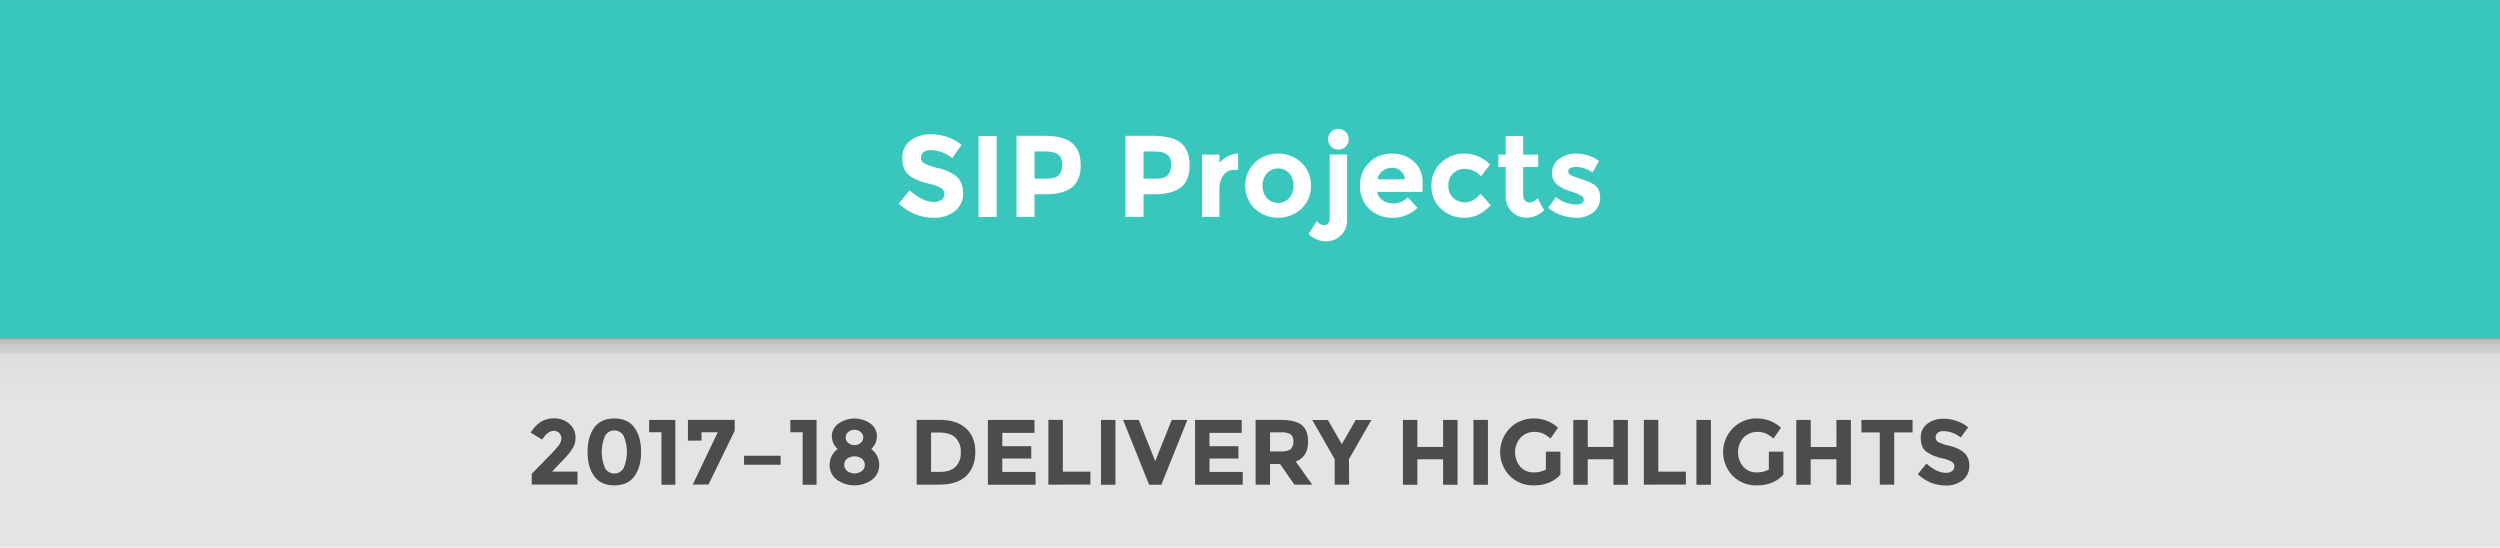
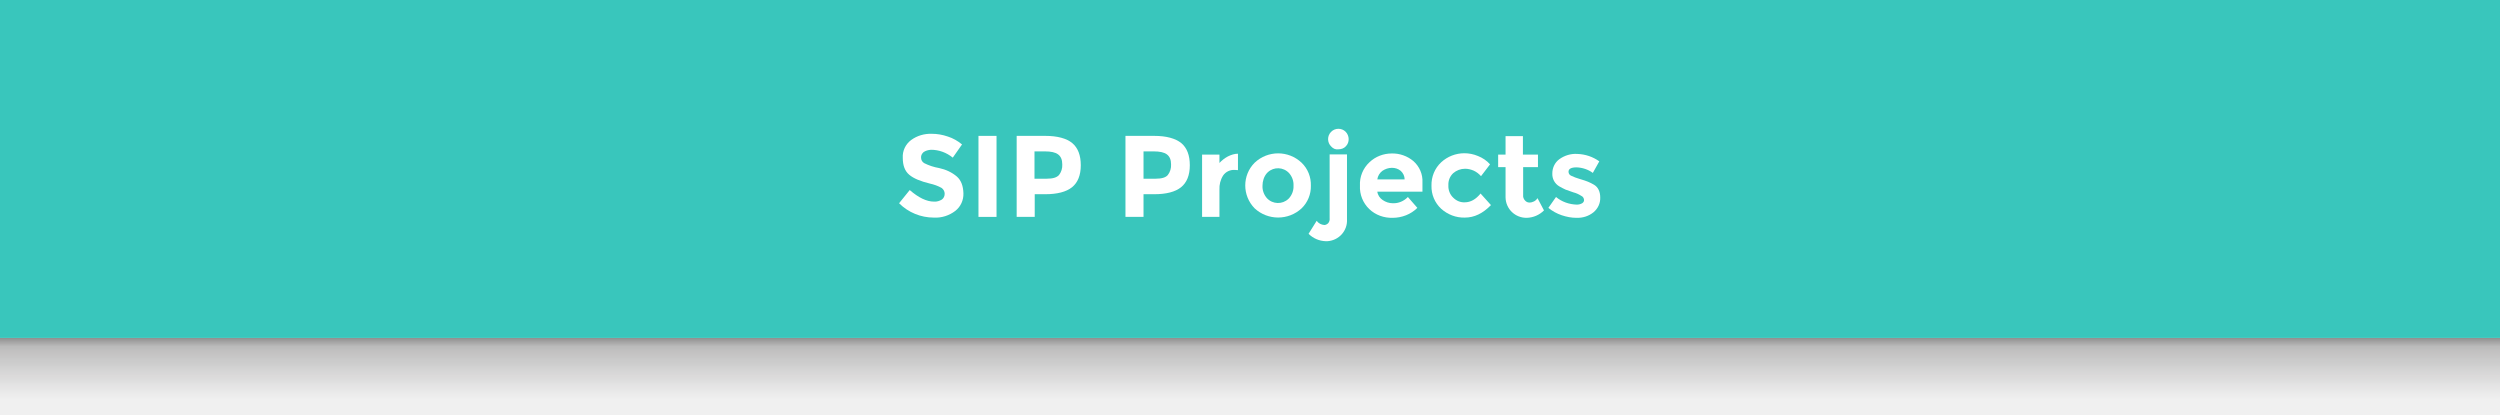
- <svg xmlns="http://www.w3.org/2000/svg" viewBox="0 0 1080 236.5">
-   <defs>
-     <style>.cls-1{fill:none;}.cls-2{fill:#fff;}.cls-3{fill:url(#linear-gradient);}.cls-4{clip-path:url(#clip-path);}.cls-5{fill:#39c6bc;}.cls-6{clip-path:url(#clip-path-2);}.cls-7{opacity:0.7;}.cls-8{fill:#f1f1f2;}.cls-9{fill:#d3d4d6;opacity:0.5;}.cls-10{fill:#4c4c4e;}.cls-11{fill:#dbdcde;}</style>
-     <linearGradient id="linear-gradient" x1="540" y1="172.69" x2="540" y2="146.03" gradientUnits="userSpaceOnUse">
-       <stop offset="0.01" stop-color="#231f20" stop-opacity="0" />
-       <stop offset="0.86" stop-color="#0f0d0d" stop-opacity="0.23" />
-       <stop offset="1" stop-opacity="0.4" />
+ <svg xmlns="http://www.w3.org/2000/svg" xmlns:xlink="http://www.w3.org/1999/xlink" version="1.1" id="Layer_1" x="0px" y="0px" viewBox="0 0 1080 178.9" style="enable-background:new 0 0 1080 178.9;" xml:space="preserve">
+   <style type="text/css">
+ 	.st0{fill:url(#SVGID_1_);}
+ 	.st1{clip-path:url(#SVGID_3_);}
+ 	.st2{fill:#39C6BC;}
+ 	.st3{fill:#FFFFFF;}
+ 	.st4{fill:#DBDCDE;}
+ </style>
+   <g id="Ui">
+     <linearGradient id="SVGID_1_" gradientUnits="userSpaceOnUse" x1="540" y1="63.2" x2="540" y2="89.86" gradientTransform="matrix(1 0 0 -1 0 235.89)">
+       <stop offset="1.000000e-02" style="stop-color:#231F20;stop-opacity:0" />
+       <stop offset="0.86" style="stop-color:#0F0D0D;stop-opacity:0.23" />
+       <stop offset="1" style="stop-color:#000000;stop-opacity:0.4" />
    </linearGradient>
-     <clipPath id="clip-path">
-       <rect class="cls-1" width="1080" height="146.03" />
-     </clipPath>
-     <clipPath id="clip-path-2">
-       <rect class="cls-1" y="146.2" width="1080" height="381" />
-     </clipPath>
-   </defs>
-   <g id="Ui">
-     <rect class="cls-2" y="146.03" width="1080" height="1589.98" />
-     <rect class="cls-3" y="146.03" width="1080" height="26.66" />
-     <g class="cls-4">
-       <path class="cls-5" d="M1108.52,0H-18.37a10,10,0,0,0-10,10V146H1118.52V10A10,10,0,0,0,1108.52,0Z" />
+     <rect y="146" class="st0" width="1080" height="26.7" />
+     <g>
+       <defs>
+         <rect id="SVGID_2_" y="0" width="1080" height="146" />
+       </defs>
+       <clipPath id="SVGID_3_">
+         <use xlink:href="#SVGID_2_" style="overflow:visible;" />
+       </clipPath>
+       <g class="st1">
+         <path class="st2" d="M1108.5,0H-18.4c-5.5,0-10,4.5-10,10v136h1146.9V10C1118.5,4.5,1114,0,1108.5,0z" />
+       </g>
    </g>
-     <path class="cls-2" d="M399,65.7a3,3,0,0,0-1.12,2.45,2.77,2.77,0,0,0,1.38,2.42,25.13,25.13,0,0,0,6.35,2.13,17.89,17.89,0,0,1,7.72,3.68q2.75,2.45,2.75,7.15a9.44,9.44,0,0,1-3.52,7.63,14.06,14.06,0,0,1-9.28,2.92,21.47,21.47,0,0,1-15-6.15l4.65-5.7q5.65,5,10.45,5a5.49,5.49,0,0,0,3.38-.92,3,3,0,0,0,1.22-2.5,2.91,2.91,0,0,0-1.3-2.5,17,17,0,0,0-5.15-1.87q-6.1-1.45-8.92-3.78t-2.83-7.3a9,9,0,0,1,3.58-7.67,14.38,14.38,0,0,1,8.92-2.7,21.46,21.46,0,0,1,7,1.2,18.77,18.77,0,0,1,6.1,3.4l-4,5.7a15.39,15.39,0,0,0-9.4-3.45A4.7,4.7,0,0,0,399,65.7Z" />
-     <path class="cls-2" d="M422.73,58.73h7.8v35h-7.8Z" />
-     <path class="cls-2" d="M463.2,61.85q3.68,3.13,3.67,9.6t-3.77,9.48q-3.78,3-11.53,3h-4.65v9.75h-7.8v-35h12.35Q459.53,58.73,463.2,61.85ZM457.48,75.6a6.72,6.72,0,0,0,1.4-4.6q0-3-1.83-4.3t-5.67-1.27h-4.45V77.18h5.25Q456.08,77.18,457.48,75.6Z" />
-     <path class="cls-2" d="M510.25,61.85q3.68,3.13,3.67,9.6t-3.77,9.48q-3.78,3-11.53,3H494v9.75h-7.8v-35h12.35Q506.58,58.73,510.25,61.85ZM504.53,75.6a6.72,6.72,0,0,0,1.4-4.6q0-3-1.83-4.3t-5.67-1.27H494V77.18h5.25Q503.13,77.18,504.53,75.6Z" />
-     <path class="cls-2" d="M533.43,73.38a5.68,5.68,0,0,0-5,2.38A10.79,10.79,0,0,0,526.78,82V93.68h-7.5V66.78h7.5v3.55a12.6,12.6,0,0,1,3.63-2.8,9.86,9.86,0,0,1,4.42-1.2l.05,7.05Z" />
-     <path class="cls-2" d="M566.33,80.23a13.3,13.3,0,0,1-4,9.85,14.94,14.94,0,0,1-20.35,0,14,14,0,0,1,0-19.73,14.87,14.87,0,0,1,20.35,0A13.39,13.39,0,0,1,566.33,80.23Zm-20.9,0a7.71,7.71,0,0,0,1.88,5.38,6.59,6.59,0,0,0,9.6,0,7.71,7.71,0,0,0,1.88-5.37,7.8,7.8,0,0,0-1.87-5.4,6.54,6.54,0,0,0-9.6,0A7.8,7.8,0,0,0,545.43,80.23Z" />
-     <path class="cls-2" d="M574.43,94.18V66.73h7.5V94.78a9,9,0,0,1-9.22,9.5,10.83,10.83,0,0,1-7.37-3.2l3.45-5.55a4.37,4.37,0,0,0,3.35,1.75,2.06,2.06,0,0,0,1.65-.77A3.56,3.56,0,0,0,574.43,94.18Zm.63-30.83a4.47,4.47,0,1,1,3.13,1.28A4.25,4.25,0,0,1,575.05,63.35Z" />
-     <path class="cls-2" d="M612.33,89.78a15,15,0,0,1-10.67,4.3,14.16,14.16,0,0,1-10.12-3.77,13.26,13.26,0,0,1-4-10.12,13.06,13.06,0,0,1,4.08-10.1,13.74,13.74,0,0,1,9.63-3.75,13.92,13.92,0,0,1,9.42,3.35,11.52,11.52,0,0,1,3.88,9.2v4h-19.6a5.34,5.34,0,0,0,2.3,3.6,7.36,7.36,0,0,0,4.4,1.4,8.63,8.63,0,0,0,6.5-2.65Zm-7.2-16a5.68,5.68,0,0,0-3.78-1.3,6.76,6.76,0,0,0-4.08,1.35,5.16,5.16,0,0,0-2.15,3.65h11.8A5.33,5.33,0,0,0,605.13,73.83Z" />
-     <path class="cls-2" d="M632.83,87.43q3.75,0,6.75-3.75l4.45,5q-5.2,5.4-11.25,5.4a14.58,14.58,0,0,1-10.23-3.82,12.93,12.93,0,0,1-4.17-10A13,13,0,0,1,622.6,70.2a14.34,14.34,0,0,1,10-3.87,15.62,15.62,0,0,1,5.88,1.2,14.86,14.86,0,0,1,5.22,3.55l-3.9,5.1a8.88,8.88,0,0,0-3.17-2.4,9,9,0,0,0-3.73-.85,7.3,7.3,0,0,0-5.08,1.92,6.85,6.85,0,0,0-2.12,5.35,6.77,6.77,0,0,0,2.13,5.33A7.23,7.23,0,0,0,632.83,87.43Z" />
-     <path class="cls-2" d="M658,72.18v12a3.46,3.46,0,0,0,.8,2.43,2.49,2.49,0,0,0,1.9.88,4.33,4.33,0,0,0,3.55-1.9l2.8,5.25a10.83,10.83,0,0,1-7.37,3.2,9,9,0,0,1-9.22-9.5V72.18h-3.15v-5.4h3.15V58.73H658v8.05h6.5v5.4Z" />
-     <path class="cls-2" d="M691.27,85.3a7.83,7.83,0,0,1-2.92,6.38,11.32,11.32,0,0,1-7.42,2.4A19.88,19.88,0,0,1,674.67,93a18.45,18.45,0,0,1-5.85-3.18l3.3-4.7a14.37,14.37,0,0,0,8.95,3.25,4.05,4.05,0,0,0,2.3-.58,1.76,1.76,0,0,0,.85-1.52A2.2,2.2,0,0,0,683,84.53a13.32,13.32,0,0,0-3.4-1.5q-2.23-.7-3.4-1.2a19,19,0,0,1-2.68-1.45,6.21,6.21,0,0,1-3-5.62,7.37,7.37,0,0,1,3-6.08,12.2,12.2,0,0,1,7.75-2.35,16.91,16.91,0,0,1,9.5,3.2l-2.8,5a12.28,12.28,0,0,0-7-2.4q-3.48,0-3.48,1.9a1.83,1.83,0,0,0,1.1,1.65,22.16,22.16,0,0,0,3.65,1.4q2.55.8,3.63,1.23a18.26,18.26,0,0,1,2.58,1.33Q691.27,81.33,691.27,85.3Z" />
-     <g class="cls-6">
-       <g class="cls-7">
-         <rect class="cls-8" x="-21" y="152.83" width="1122" height="374.54" />
-       </g>
-       <path class="cls-9" d="M1101.56,236.5v-78c0-6.59-4.5-12-10-12h-1102c-5.5,0-10,5.39-10,12v78Z" />
-       <path class="cls-10" d="M241.45,192.31a5.05,5.05,0,0,0,1.06-2.9,3.21,3.21,0,0,0-.92-2.34,3.16,3.16,0,0,0-2.36-.94q-2.64,0-5,3.76l-5-3a15.5,15.5,0,0,1,4.3-4.6,10.54,10.54,0,0,1,6-1.56,9.6,9.6,0,0,1,6.36,2.3,7.74,7.74,0,0,1,2.74,6.26,8.41,8.41,0,0,1-1.1,4.14,27.06,27.06,0,0,1-4.06,5.06l-5,5.24h11v5.6H229.71v-4.64l8.2-8.4A35.71,35.71,0,0,0,241.45,192.31Z" />
-       <path class="cls-10" d="M265.39,209.69q-5.8,0-8.68-3.94t-2.88-10.52q0-6.58,2.88-10.52t8.68-3.94q5.8,0,8.68,3.94t2.88,10.52q0,6.58-2.88,10.52T265.39,209.69Zm-4.12-21.2a18,18,0,0,0,0,13.52,4.6,4.6,0,0,0,8.24,0,18,18,0,0,0,0-13.52,4.6,4.6,0,0,0-8.24,0Z" />
-       <path class="cls-10" d="M280.43,181.41h11.32v28h-6V186.73h-5.32Z" />
-       <path class="cls-10" d="M297.19,190.37v-9h20.2v4.72l-11.32,23.24h-6.8l10.8-22.6h-7v3.6Z" />
-       <path class="cls-10" d="M321.43,200.77v-3.88h15.8v3.88Z" />
-       <path class="cls-10" d="M341.43,181.41h11.32v28h-6V186.73h-5.32Z" />
-       <path class="cls-10" d="M362.21,183a12,12,0,0,1,13.86,0,6.69,6.69,0,0,1,2.76,5.42,7.33,7.33,0,0,1-2.48,5.54,8.46,8.46,0,0,1,3.48,7,7.83,7.83,0,0,1-3,6.2,13.08,13.08,0,0,1-15.44,0,7.83,7.83,0,0,1-3-6.2,8.46,8.46,0,0,1,3.48-7,7.38,7.38,0,0,1-2.52-5.56A6.65,6.65,0,0,1,362.21,183Zm3.9,20.58a5.39,5.39,0,0,0,6.08,0,3.09,3.09,0,0,0,1.4-2.74,3.17,3.17,0,0,0-1.36-2.76,5.42,5.42,0,0,0-6.16,0,3.17,3.17,0,0,0-1.36,2.76A3.09,3.09,0,0,0,366.11,203.55Zm.38-12.22a4.17,4.17,0,0,0,5.32,0,3.07,3.07,0,0,0,0-4.76,4.22,4.22,0,0,0-5.36,0,3.07,3.07,0,0,0,0,4.76Z" />
-       <path class="cls-10" d="M417.34,185.07q4,3.66,4,10.18t-3.9,10.32q-3.9,3.8-11.9,3.8H396v-28h9.88Q413.34,181.41,417.34,185.07Zm-4.58,16.62a8.2,8.2,0,0,0,2.3-6.28,8.4,8.4,0,0,0-2.3-6.34q-2.3-2.22-7.06-2.22h-3.48v17h4Q410.46,203.85,412.76,201.69Z" />
-       <path class="cls-10" d="M446.9,181.41V187H433v5.76H445.5v5.32H433v5.8h14.36v5.52h-20.6v-28Z" />
-       <path class="cls-10" d="M452.9,209.37v-28h6.24v22.4h11.92v5.56Z" />
-       <path class="cls-10" d="M475.62,181.41h6.24v28h-6.24Z" />
-       <path class="cls-10" d="M499.06,199.21l7.12-17.8h6.76l-11.24,28h-5.28l-11.24-28h6.76Z" />
-       <path class="cls-10" d="M536.42,181.41V187H522.5v5.76H535v5.32H522.5v5.8h14.36v5.52h-20.6v-28Z" />
-       <path class="cls-10" d="M565.1,190.69q0,6.72-5.32,8.68l7.08,10h-7.68l-6.2-8.92h-4.32v8.92h-6.24v-28H553q6.52,0,9.3,2.2T565.1,190.69ZM557.58,194a4.22,4.22,0,0,0,1.16-3.3,3.53,3.53,0,0,0-1.2-3.1,7.68,7.68,0,0,0-4.2-.84h-4.68v8.28h4.56Q556.42,195.05,557.58,194Z" />
-       <path class="cls-10" d="M582.82,209.37h-6.24v-11l-9.68-16.92h6.76l6,10.4,6-10.4h6.76l-9.68,16.92Z" />
-       <path class="cls-10" d="M623.42,181.41h6.24v28h-6.24v-11H612.3v11h-6.24v-28h6.24v11.68h11.12Z" />
-       <path class="cls-10" d="M636.54,181.41h6.24v28h-6.24Z" />
-       <path class="cls-10" d="M667.82,195.13h6.28v9.92q-4.16,4.64-11.52,4.64a14.23,14.23,0,0,1-10.34-4.08,14.78,14.78,0,0,1,.08-20.68,14.18,14.18,0,0,1,10.28-4.16,15.21,15.21,0,0,1,10.46,4l-3.24,4.68a12.36,12.36,0,0,0-3.46-2.26,9.29,9.29,0,0,0-3.42-.62,8.19,8.19,0,0,0-6,2.42,9.66,9.66,0,0,0-.1,12.72,7.55,7.55,0,0,0,5.58,2.38,10.71,10.71,0,0,0,5.4-1.24Z" />
-       <path class="cls-10" d="M697,181.41h6.24v28H697v-11H685.9v11h-6.24v-28h6.24v11.68H697Z" />
-       <path class="cls-10" d="M710.14,209.37v-28h6.24v22.4H728.3v5.56Z" />
-       <path class="cls-10" d="M732.86,181.41h6.24v28h-6.24Z" />
-       <path class="cls-10" d="M764.14,195.13h6.28v9.92q-4.16,4.64-11.52,4.64a14.23,14.23,0,0,1-10.34-4.08,14.78,14.78,0,0,1,.08-20.68,14.18,14.18,0,0,1,10.28-4.16,15.21,15.21,0,0,1,10.46,4l-3.24,4.68a12.36,12.36,0,0,0-3.46-2.26,9.29,9.29,0,0,0-3.42-.62,8.19,8.19,0,0,0-6,2.42,9.66,9.66,0,0,0-.1,12.72,7.55,7.55,0,0,0,5.58,2.38,10.71,10.71,0,0,0,5.4-1.24Z" />
-       <path class="cls-10" d="M793.34,181.41h6.24v28h-6.24v-11H782.22v11H776v-28h6.24v11.68h11.12Z" />
-       <path class="cls-10" d="M818.3,186.81v22.56h-6.24V186.81h-7.92v-5.4h22.08v5.4Z" />
-       <path class="cls-10" d="M837.08,187a2.41,2.41,0,0,0-.9,2,2.21,2.21,0,0,0,1.1,1.94,20.11,20.11,0,0,0,5.08,1.7,14.31,14.31,0,0,1,6.18,2.94,7.26,7.26,0,0,1,2.2,5.72,7.55,7.55,0,0,1-2.82,6.1,11.24,11.24,0,0,1-7.42,2.34,17.17,17.17,0,0,1-12-4.92l3.72-4.56q4.52,4,8.36,4a4.39,4.39,0,0,0,2.7-.74,2.38,2.38,0,0,0,1-2,2.33,2.33,0,0,0-1-2,13.59,13.59,0,0,0-4.12-1.5,17.9,17.9,0,0,1-7.14-3q-2.26-1.86-2.26-5.84a7.24,7.24,0,0,1,2.86-6.14,11.51,11.51,0,0,1,7.14-2.16,17.19,17.19,0,0,1,5.6,1,15,15,0,0,1,4.88,2.72L847.06,189a12.31,12.31,0,0,0-7.52-2.76A3.76,3.76,0,0,0,837.08,187Z" />
-     </g>
+     <path class="st3" d="M399,65.7c-0.7,0.6-1.2,1.5-1.1,2.4c0,1,0.5,1.9,1.4,2.4c2,1,4.1,1.7,6.4,2.1c2.8,0.6,5.5,1.8,7.7,3.7   c1.8,1.6,2.7,4,2.8,7.2c0.1,3-1.2,5.8-3.5,7.6c-2.6,2-5.9,3.1-9.3,2.9c-5.6,0-11-2.2-15-6.2l4.6-5.7c3.8,3.3,7.3,5,10.5,5   c1.2,0.1,2.4-0.3,3.4-0.9c0.8-0.6,1.2-1.5,1.2-2.5c0-1-0.5-1.9-1.3-2.5c-1.6-0.9-3.3-1.5-5.1-1.9c-4.1-1-7-2.2-8.9-3.8   c-1.9-1.6-2.8-4-2.8-7.3c-0.2-3,1.2-5.9,3.6-7.7c2.6-1.9,5.7-2.8,8.9-2.7c2.4,0,4.7,0.4,7,1.2c2.2,0.7,4.3,1.9,6.1,3.4l-4,5.7   c-2.7-2.2-6-3.4-9.4-3.4C400.9,64.8,399.9,65.1,399,65.7z" />
+     <path class="st3" d="M422.7,58.7h7.8v35h-7.8V58.7z" />
+     <path class="st3" d="M463.2,61.8c2.5,2.1,3.7,5.3,3.7,9.6s-1.3,7.5-3.8,9.5c-2.5,2-6.4,3-11.5,3h-4.6v9.8h-7.8v-35h12.4   C456.8,58.7,460.8,59.8,463.2,61.8z M457.5,75.6c1-1.3,1.5-2.9,1.4-4.6c0-2-0.6-3.4-1.8-4.3c-1.2-0.9-3.1-1.3-5.7-1.3h-4.5v11.8   h5.3C454.8,77.2,456.5,76.7,457.5,75.6z" />
+     <path class="st3" d="M510.3,61.8c2.5,2.1,3.7,5.3,3.7,9.6c0,4.3-1.3,7.5-3.8,9.5c-2.5,2-6.4,3-11.5,3H494v9.8h-7.8v-35h12.4   C503.9,58.7,507.8,59.8,510.3,61.8z M504.5,75.6c1-1.3,1.5-2.9,1.4-4.6c0-2-0.6-3.4-1.8-4.3c-1.2-0.9-3.1-1.3-5.7-1.3H494v11.8h5.3   C501.8,77.2,503.6,76.7,504.5,75.6z" />
+     <path class="st3" d="M533.4,73.4c-2-0.1-3.9,0.8-5,2.4c-1.2,1.9-1.7,4-1.6,6.2v11.7h-7.5V66.8h7.5v3.6c1-1.1,2.3-2.1,3.6-2.8   c1.4-0.7,2.9-1.2,4.4-1.2l0,7.1L533.4,73.4z" />
+     <path class="st3" d="M566.3,80.2c0.1,3.7-1.4,7.3-4,9.8c-5.7,5.3-14.6,5.3-20.3,0c-5.4-5.5-5.4-14.3,0-19.7   c5.7-5.4,14.6-5.4,20.3,0C565,72.9,566.4,76.5,566.3,80.2z M545.4,80.2c-0.1,2,0.6,3.9,1.9,5.4c2.5,2.7,6.7,2.8,9.3,0.3   c0.1-0.1,0.2-0.2,0.3-0.3c1.3-1.5,2-3.4,1.9-5.4c0.1-2-0.6-3.9-1.9-5.4c-2.5-2.7-6.6-2.8-9.2-0.4c-0.1,0.1-0.2,0.2-0.4,0.4   C546,76.3,545.4,78.3,545.4,80.2z" />
+     <path class="st3" d="M574.4,94.2V66.7h7.5v28c0.3,5-3.5,9.2-8.5,9.5c-0.2,0-0.5,0-0.7,0c-2.8-0.1-5.4-1.2-7.4-3.2l3.5-5.6   c0.8,1.1,2,1.7,3.3,1.8c0.6,0,1.2-0.3,1.7-0.8C574.3,95.8,574.5,95,574.4,94.2z M575.1,63.3c-1.8-1.7-1.8-4.6-0.1-6.3   c1.7-1.8,4.6-1.8,6.3-0.1s1.8,4.6,0.1,6.3c-0.8,0.9-2,1.3-3.2,1.3C577,64.7,575.9,64.2,575.1,63.3L575.1,63.3z" />
+     <path class="st3" d="M612.3,89.8c-2.8,2.8-6.7,4.3-10.7,4.3c-3.7,0.1-7.4-1.2-10.1-3.8c-2.7-2.6-4.2-6.3-4-10.1   c-0.2-3.8,1.3-7.5,4.1-10.1c2.6-2.5,6.1-3.8,9.6-3.8c3.4-0.1,6.8,1.1,9.4,3.3c2.6,2.3,4.1,5.7,3.9,9.2v4H595   c0.2,1.5,1.1,2.8,2.3,3.6c1.3,0.9,2.8,1.4,4.4,1.4c2.4,0.1,4.8-0.9,6.5-2.7L612.3,89.8z M605.1,73.8c-1.1-0.9-2.4-1.3-3.8-1.3   c-1.5,0-2.9,0.5-4.1,1.3c-1.2,0.9-2,2.2-2.2,3.7h11.8C606.8,76.1,606.2,74.8,605.1,73.8L605.1,73.8z" />
+     <path class="st3" d="M632.8,87.4c2.5,0,4.8-1.3,6.8-3.8l4.5,5c-3.5,3.6-7.2,5.4-11.3,5.4c-3.8,0.1-7.4-1.3-10.2-3.8   c-2.8-2.6-4.3-6.2-4.2-10c-0.1-3.8,1.4-7.5,4.2-10.1c2.7-2.5,6.3-3.9,10-3.9c2,0,4,0.4,5.9,1.2c2,0.8,3.8,2,5.2,3.6l-3.9,5.1   c-0.9-1-1.9-1.8-3.2-2.4c-1.2-0.5-2.4-0.8-3.7-0.8c-1.9,0-3.7,0.7-5.1,1.9c-1.5,1.4-2.2,3.3-2.1,5.3c-0.1,2,0.7,4,2.1,5.3   C629.2,86.8,631,87.5,632.8,87.4z" />
+     <path class="st3" d="M658,72.2v12c-0.1,0.9,0.2,1.8,0.8,2.4c0.5,0.6,1.2,0.9,1.9,0.9c1.4,0,2.8-0.7,3.5-1.9l2.8,5.3   c-2,2-4.6,3.1-7.4,3.2c-5,0.1-9.1-3.8-9.2-8.8c0-0.2,0-0.5,0-0.7V72.2h-3.2v-5.4h3.2v-8h7.5v8h6.5v5.4H658z" />
+     <path class="st3" d="M691.3,85.3c0.1,2.5-1,4.8-2.9,6.4c-2.1,1.7-4.7,2.5-7.4,2.4c-2.1,0-4.2-0.4-6.3-1.1c-2.1-0.7-4.1-1.8-5.8-3.2   l3.3-4.7c2.5,2.1,5.7,3.2,9,3.3c0.8,0,1.6-0.2,2.3-0.6c0.5-0.3,0.9-0.9,0.8-1.5c-0.1-0.8-0.5-1.4-1.2-1.7c-1.1-0.7-2.2-1.2-3.4-1.5   c-1.5-0.5-2.6-0.9-3.4-1.2c-0.9-0.4-1.8-0.9-2.7-1.4c-2-1.2-3.1-3.3-3-5.6c0-2.4,1.1-4.7,3-6.1c2.2-1.6,5-2.5,7.8-2.3   c3.4,0.1,6.7,1.2,9.5,3.2l-2.8,5c-2-1.5-4.5-2.3-7-2.4c-2.3,0-3.5,0.6-3.5,1.9c0,0.7,0.4,1.4,1.1,1.7c1.2,0.6,2.4,1,3.7,1.4   c1.7,0.5,2.9,0.9,3.6,1.2c0.9,0.4,1.8,0.8,2.6,1.3C690.3,80.8,691.3,82.7,691.3,85.3z" />
  </g>
-   <g id="Status_Bar" data-name="Status Bar">
-     <rect class="cls-11" y="-131.97" width="1080" height="132" />
+   <g id="Status_Bar">
+     <rect y="-132" class="st4" width="1080" height="132" />
  </g>
</svg>
